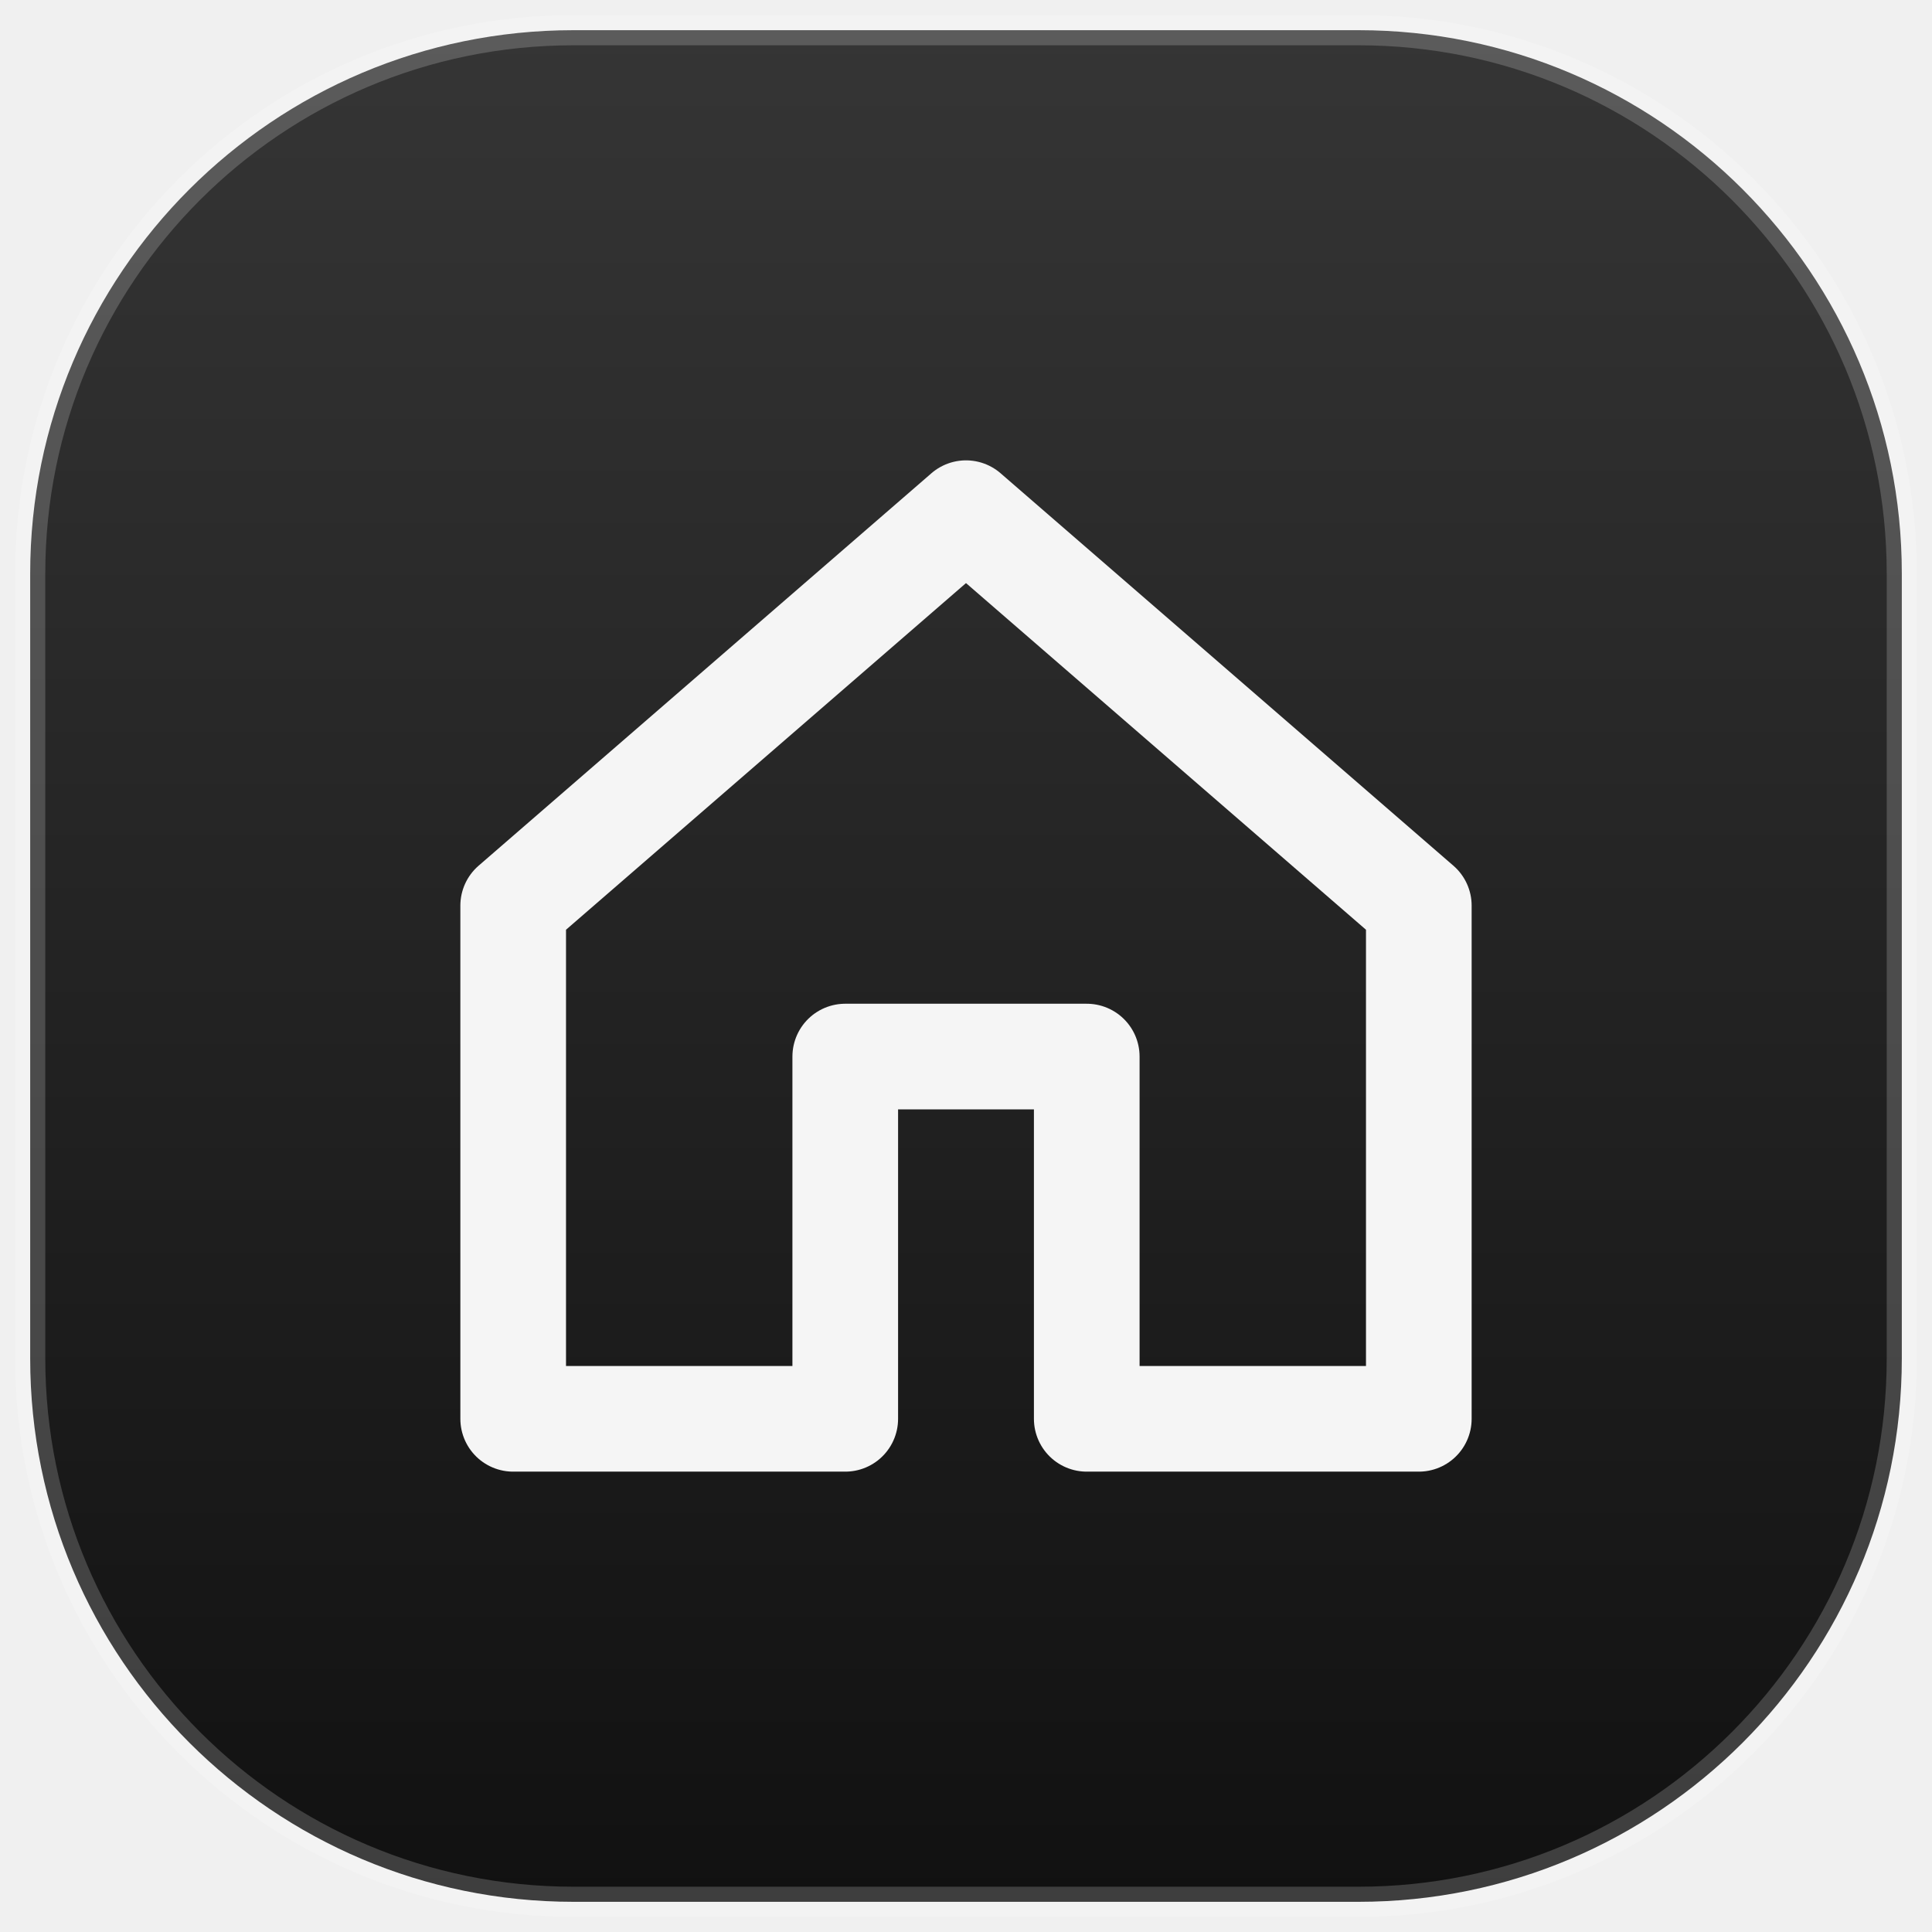
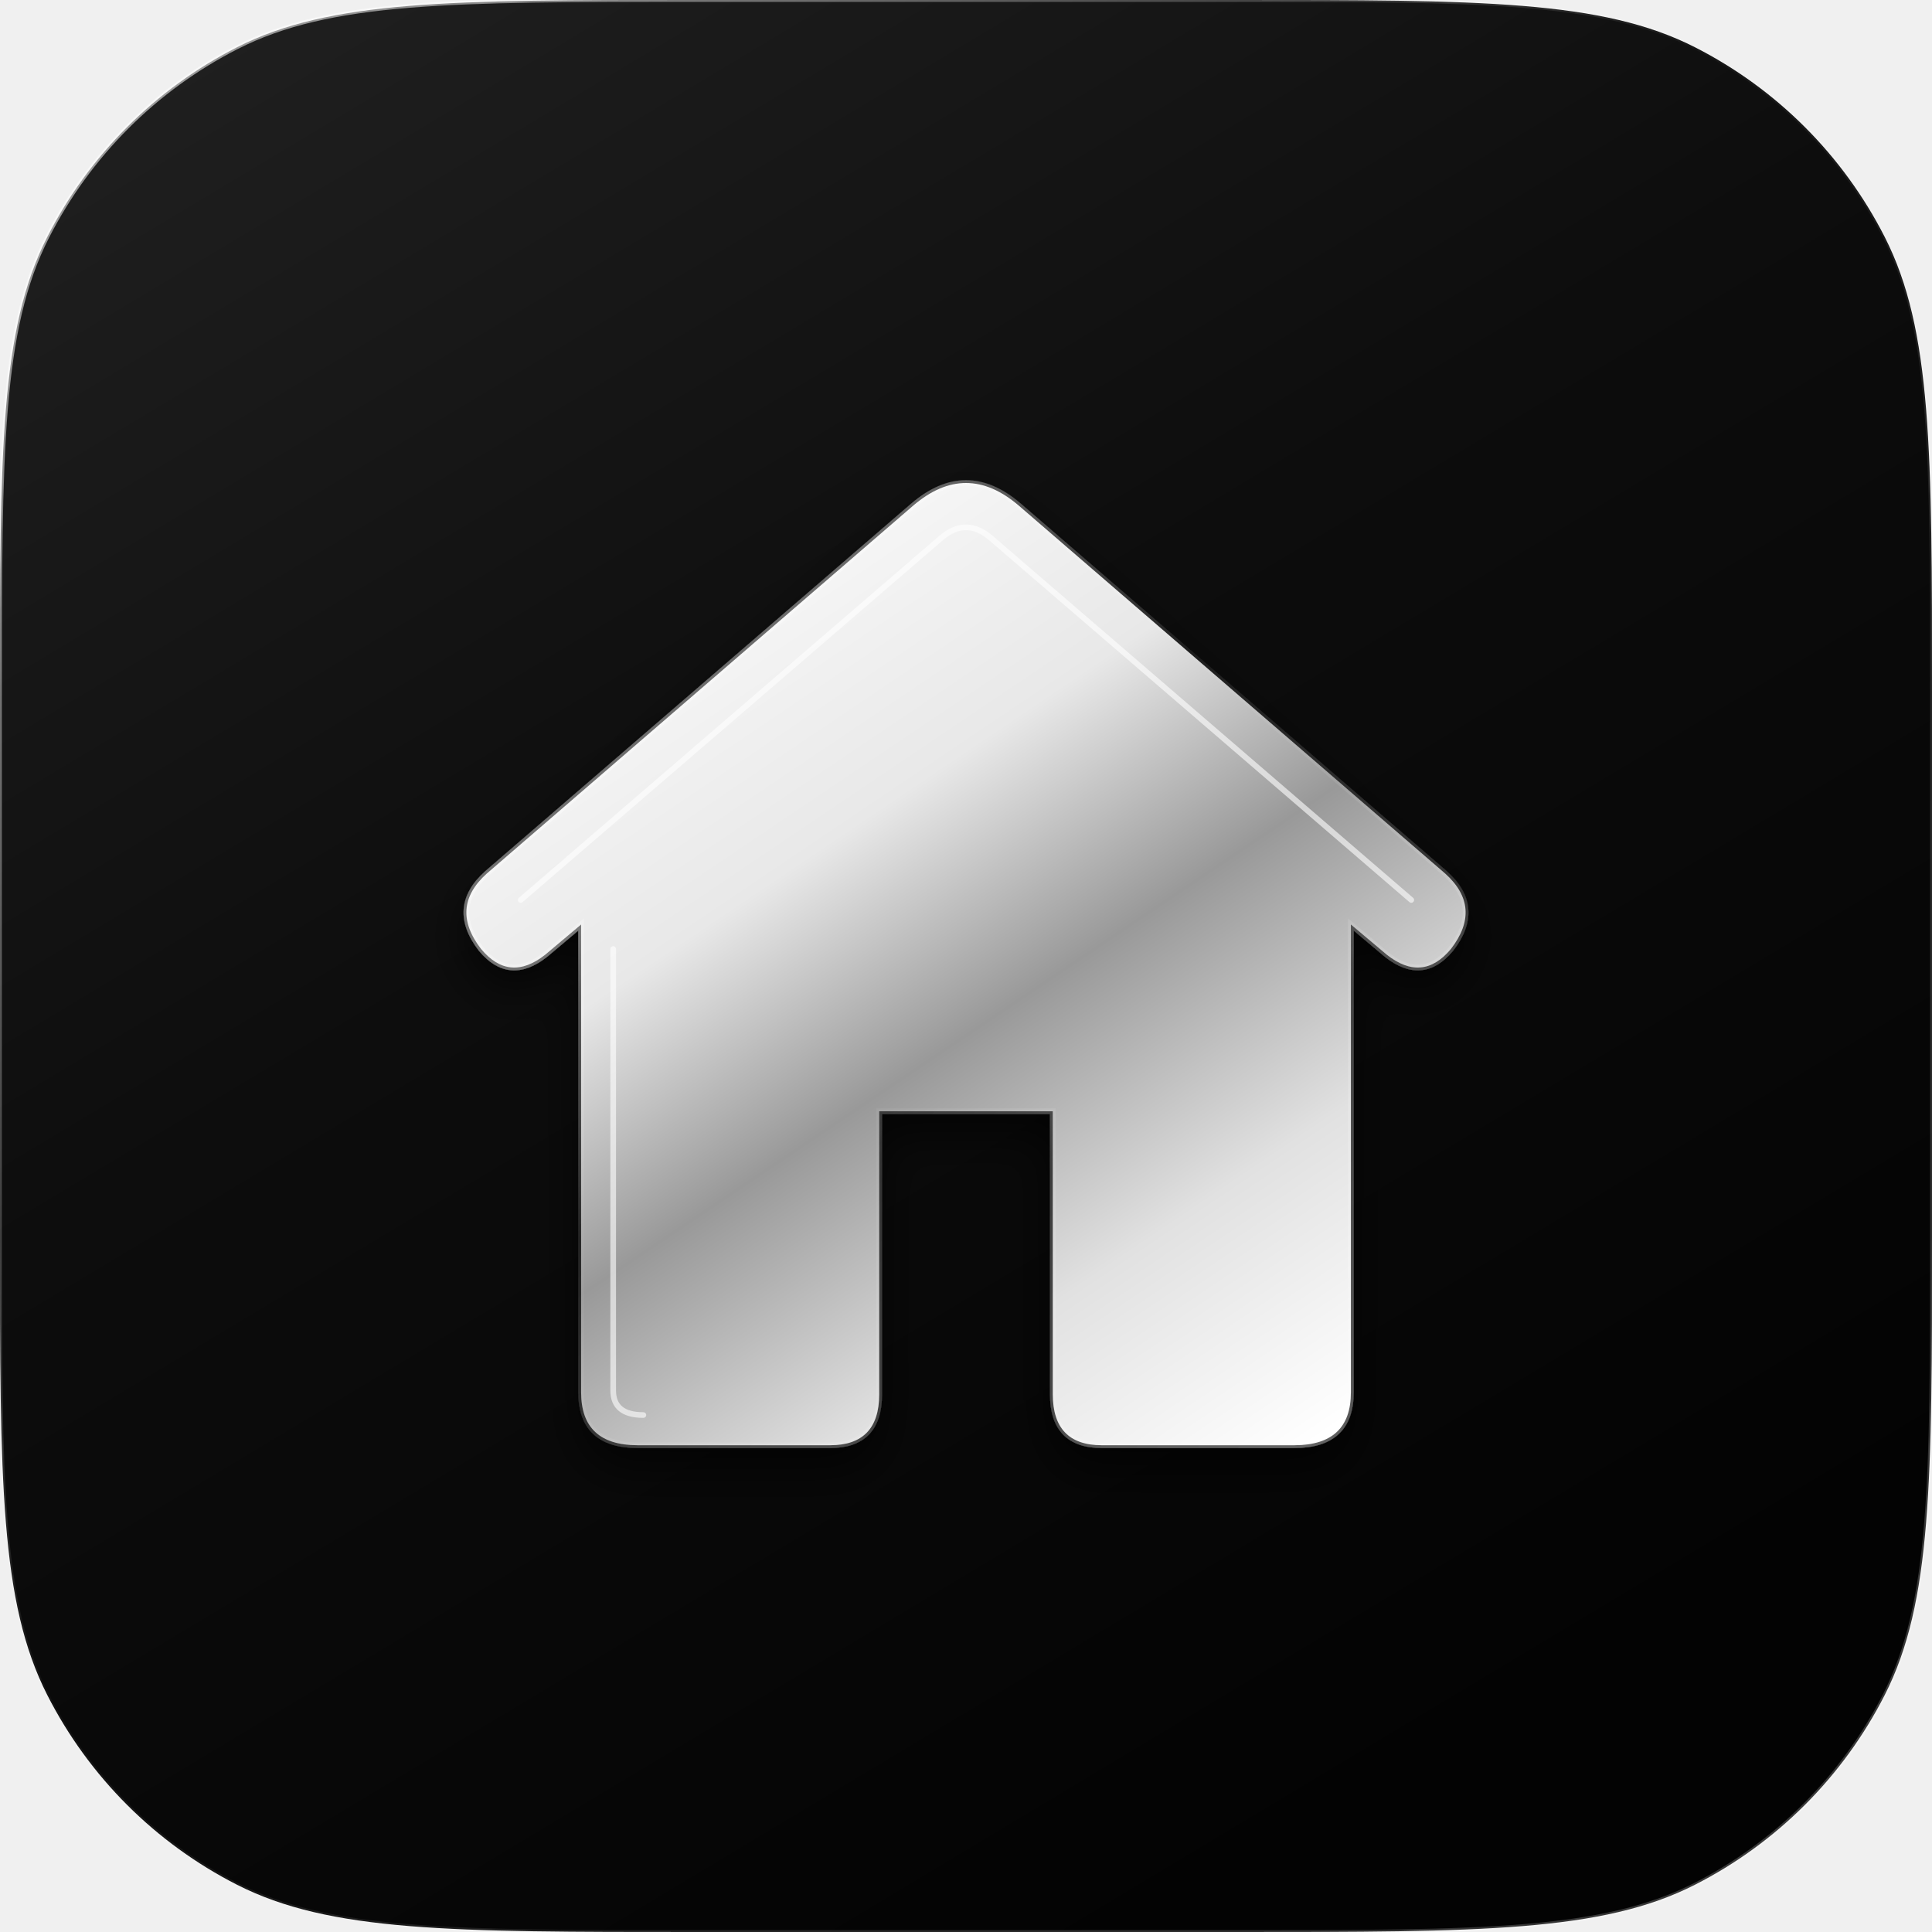
- <svg xmlns="http://www.w3.org/2000/svg" width="1024" height="1024" viewBox="0 0 64 64">
+ <svg xmlns="http://www.w3.org/2000/svg" width="1024" height="1024" viewBox="0 0 1024 1024">
  <defs>
-     <linearGradient id="g" x2="0" y2="1">
-       <stop stop-color="#353535" />
-       <stop offset="1" stop-color="#111" />
+     <linearGradient id="background" x1="0" y1="0" x2="0.6" y2="1">
+       <stop stop-color="#222222" />
+       <stop offset=".48" stop-color="#0d0d0d" />
+       <stop offset="1" stop-color="#030303" />
    </linearGradient>
+     <linearGradient id="glass" x1=".15" y1="0" x2=".85" y2="1">
+       <stop stop-color="#ffffff" />
+       <stop offset=".35" stop-color="#e8e8e8" />
+       <stop offset=".55" stop-color="#999999" />
+       <stop offset=".78" stop-color="#e1e1e1" />
+       <stop offset="1" stop-color="#ffffff" />
+     </linearGradient>
+     <linearGradient id="edge" x1="0" y1="0" x2="1" y2="1">
+       <stop stop-color="#ffffff" stop-opacity=".65" />
+       <stop offset=".45" stop-color="#ffffff" stop-opacity=".03" />
+       <stop offset="1" stop-color="#ffffff" stop-opacity=".24" />
+     </linearGradient>
+     <filter id="shadow" x="-30%" y="-30%" width="160%" height="170%">
+       <feGaussianBlur stdDeviation="18" />
+     </filter>
+     <filter id="symbol-shadow">
+       <feDropShadow dx="0" dy="12" stdDeviation="12" flood-color="#000000" flood-opacity=".65" />
+     </filter>
  </defs>
-   <rect x="1" y="1" width="62" height="62" rx="18" fill="url(#g)" stroke="#ffffff30" />
-   <path d="M17 30 32 17 47 30v17H36V35h-8v12H17Z" fill="none" stroke="#f5f5f5" stroke-width="3.5" stroke-linecap="round" stroke-linejoin="round" />
+   <g>
+     <path d="M 656 0 c 128.812 0 193.218 0 242.418 25.069 a 230 230 0 0 1 100.514 100.514 c 25.069 49.2 25.069 113.606 25.069 242.418 L 1024 656 c 0 128.812 0 193.218 -25.069 242.418 a 230 230 0 0 1 -100.514 100.514 c -49.2 25.069 -113.606 25.069 -242.418 25.069 L 368 1024 c -128.812 0 -193.218 0 -242.418 -25.069 a 230 230 0 0 1 -100.514 -100.514 c -25.069 -49.2 -25.069 -113.606 -25.069 -242.418 L 0 368 c 0 -128.812 0 -193.218 25.069 -242.418 a 230 230 0 0 1 100.514 -100.514 c 49.2 -25.069 113.606 -25.069 242.418 -25.069 Z" fill="url(#background)" />
+     <path d="M 656 0 c 128.812 0 193.218 0 242.418 25.069 a 230 230 0 0 1 100.514 100.514 c 25.069 49.2 25.069 113.606 25.069 242.418 L 1024 656 c 0 128.812 0 193.218 -25.069 242.418 a 230 230 0 0 1 -100.514 100.514 c -49.2 25.069 -113.606 25.069 -242.418 25.069 L 368 1024 c -128.812 0 -193.218 0 -242.418 -25.069 a 230 230 0 0 1 -100.514 -100.514 c -25.069 -49.2 -25.069 -113.606 -25.069 -242.418 L 0 368 c 0 -128.812 0 -193.218 25.069 -242.418 a 230 230 0 0 1 100.514 -100.514 c 49.2 -25.069 113.606 -25.069 242.418 -25.069 Z" fill="none" stroke="url(#edge)" stroke-width="2" />
+     <path d="M258 463 484 268Q512 244 540 268L766 463Q786 481 769 503Q754 521 735 506L716 490V738Q716 766 686 766H584Q558 766 558 739V589H466V739Q466 766 440 766H338Q308 766 308 738V490L289 506Q270 521 255 503Q238 481 258 463Z" fill="url(#glass)" stroke="url(#edge)" stroke-width="3" filter="url(#symbol-shadow)" />
+     <path d="M276 477 499 285Q512 274 525 285L748 477M325 503V737Q325 750 341 750" fill="none" stroke="#ffffff" stroke-opacity=".6" stroke-width="3" stroke-linecap="round" />
+   </g>
</svg>
